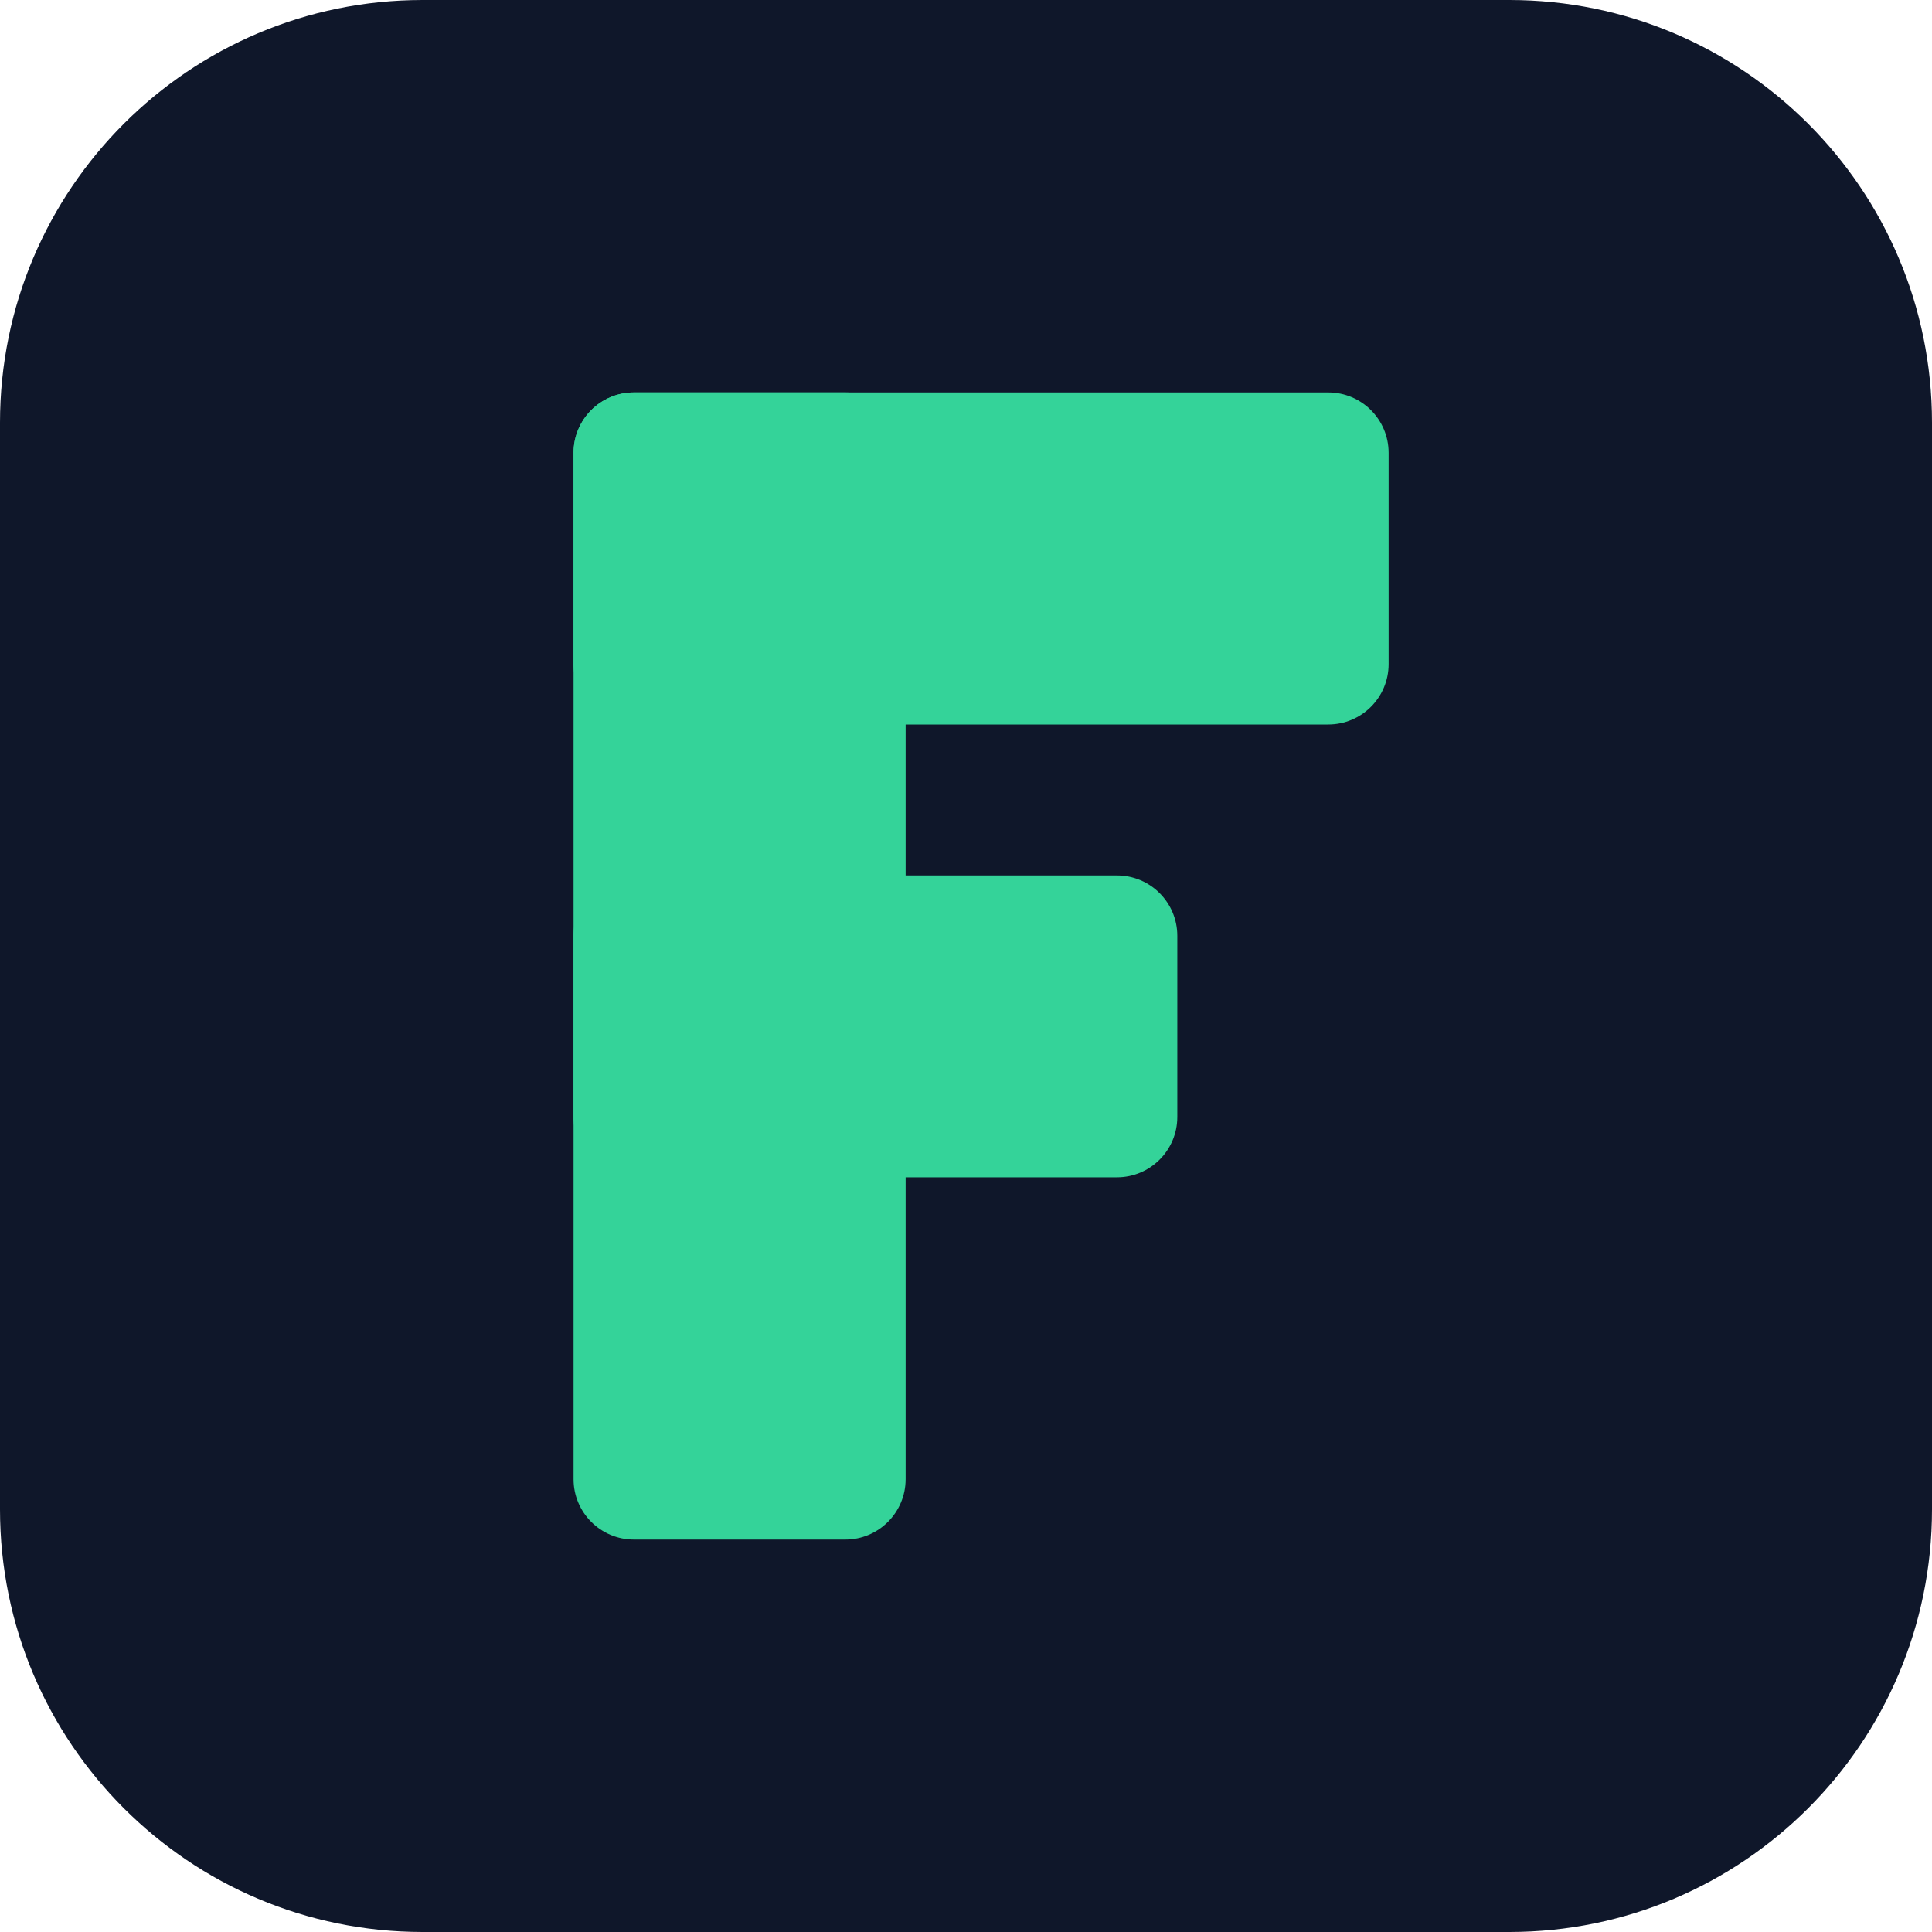
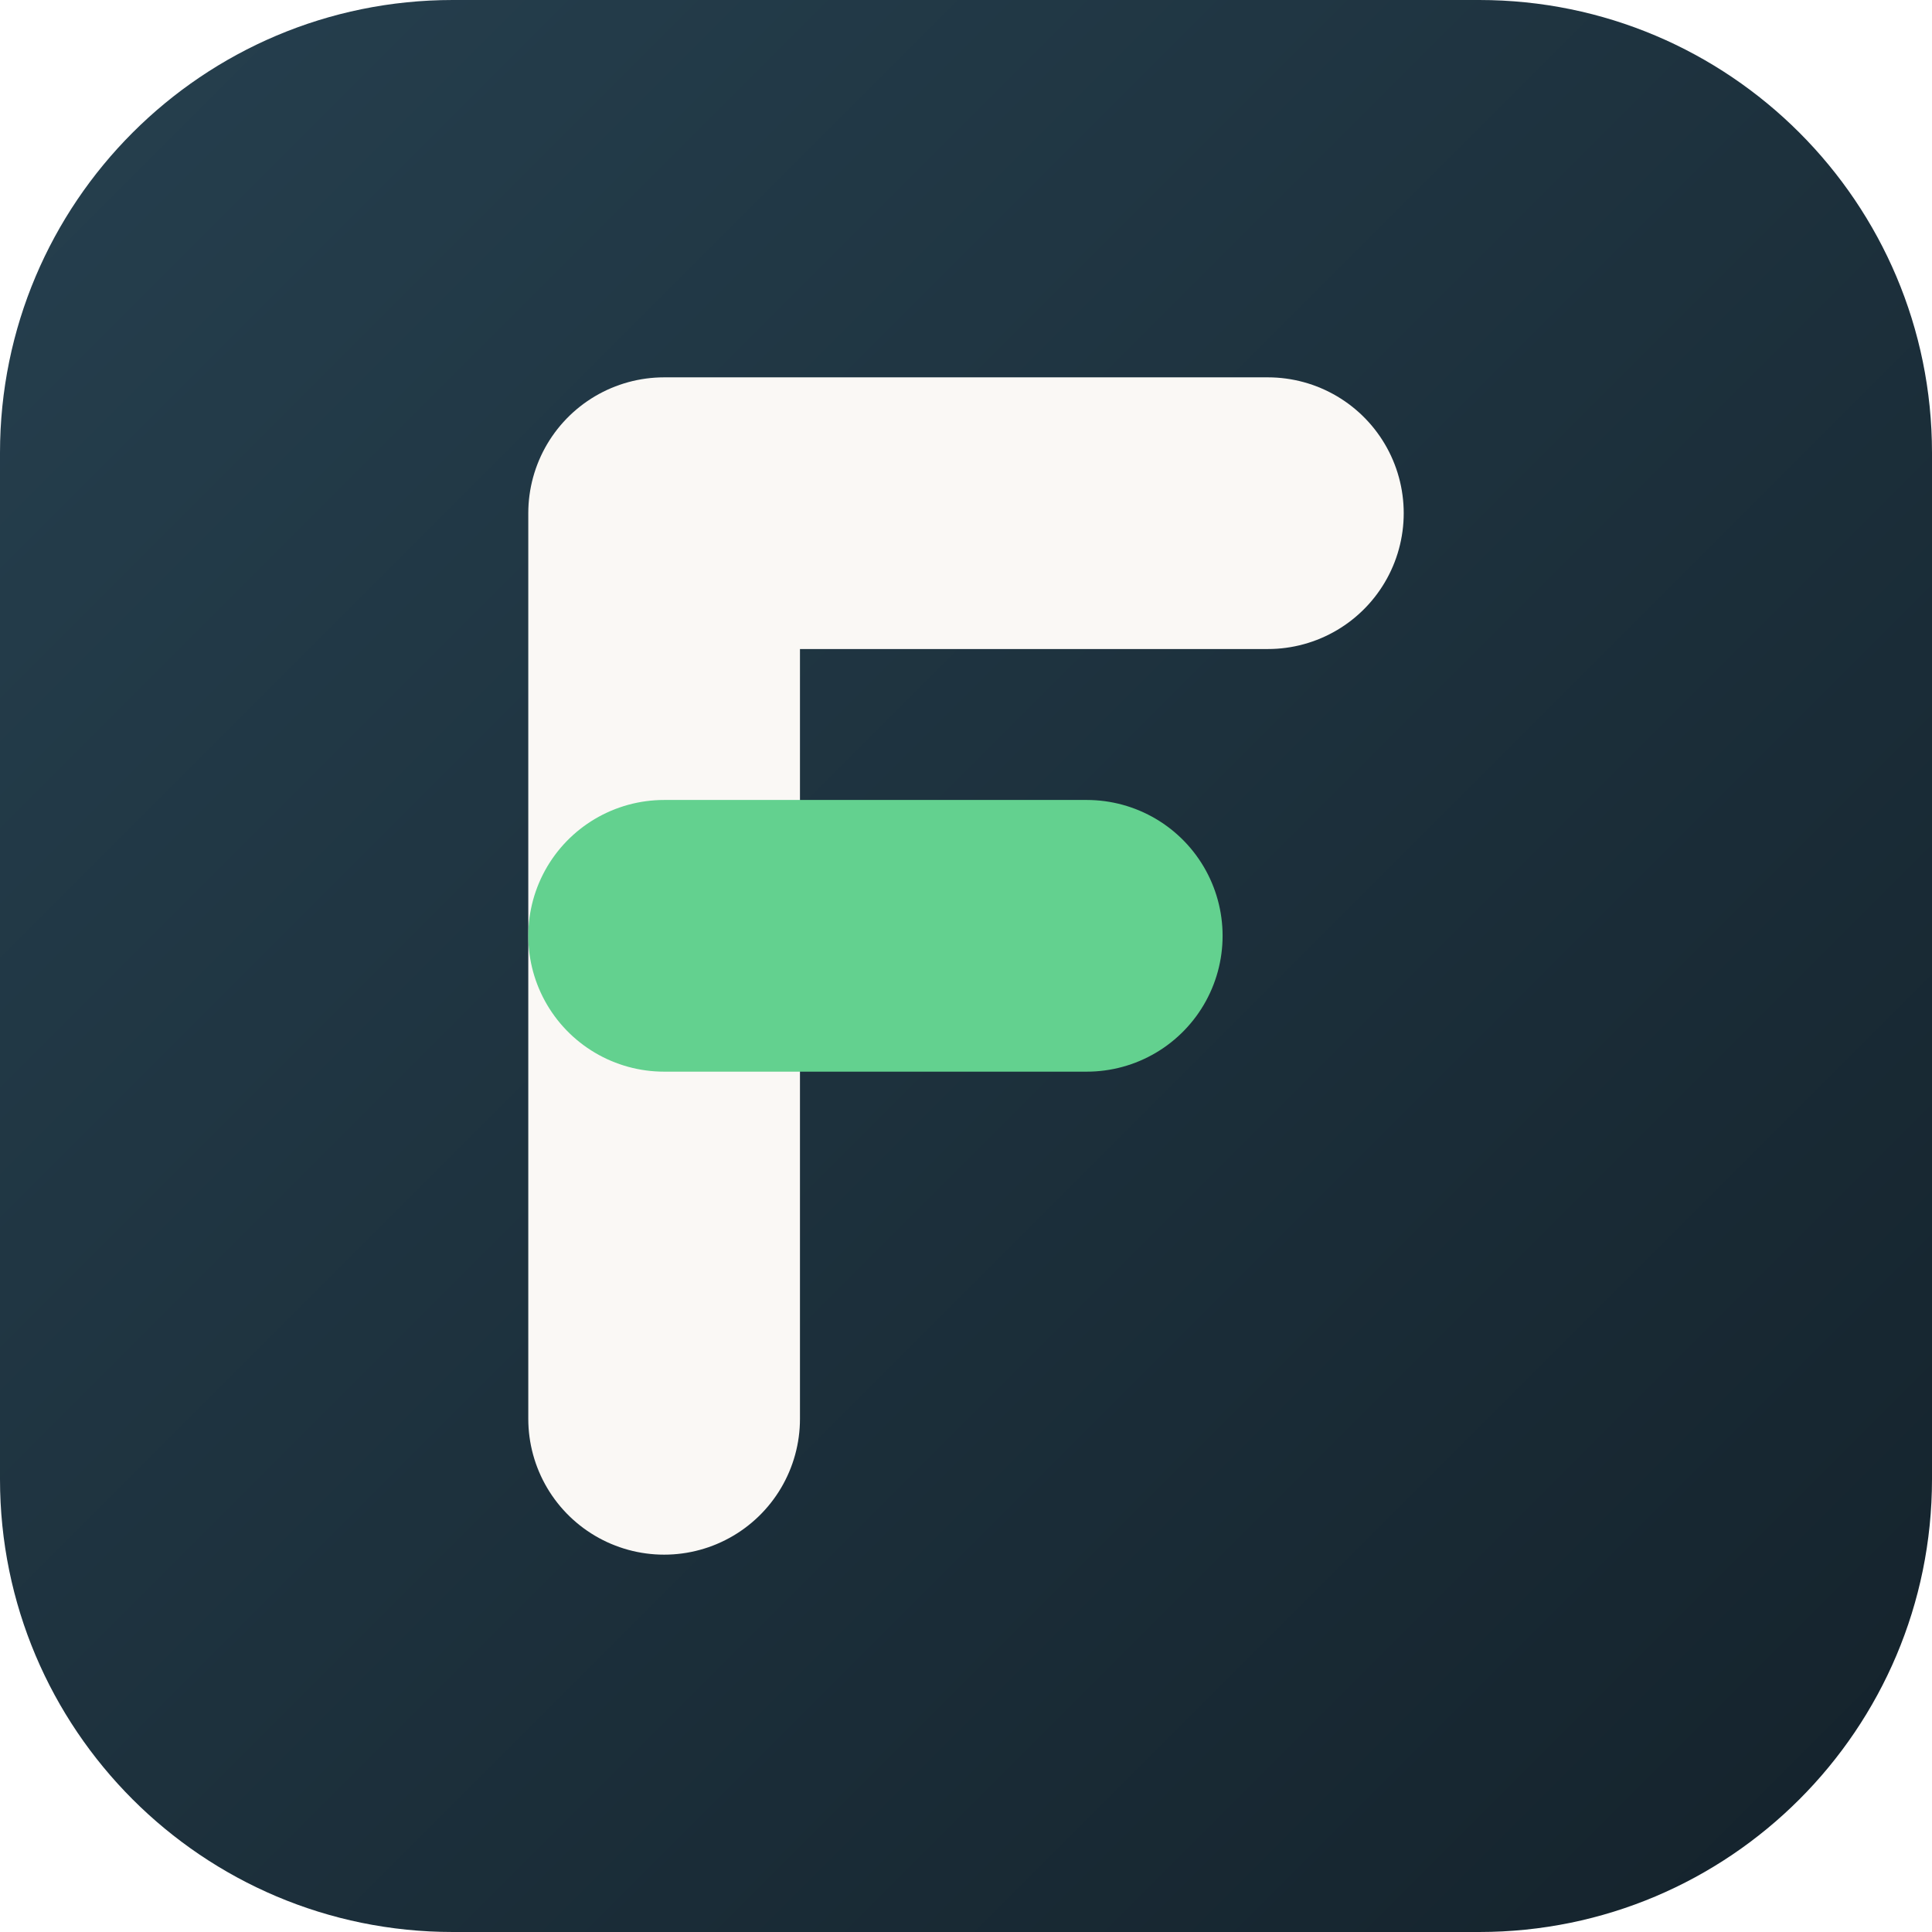
<svg xmlns="http://www.w3.org/2000/svg" viewBox="0 0 64 64">
-   <rect width="64" height="64" rx="14" fill="#0f172a" />
-   <g fill="#34d399">
-     <rect x="19" y="13" width="11" height="38" rx="2" />
-     <rect x="19" y="13" width="27" height="11" rx="2" />
-     <rect x="19" y="29" width="20" height="10" rx="2" />
-   </g>
+   <defs>
+     <linearGradient id="g" x1="0" y1="0" x2="1" y2="1">
+       <stop offset="0" stop-color="#26404f" />
+       <stop offset="1" stop-color="#14222b" />
+     </linearGradient>
+   </defs>
+   <rect width="64" height="64" rx="15" fill="url(#g)" />
+   <path d="M22 47V17h20" fill="none" stroke="#faf8f5" stroke-width="9" stroke-linecap="round" stroke-linejoin="round" />
+   <path d="M22 31h14" fill="none" stroke="#63d18f" stroke-width="9" stroke-linecap="round" />
</svg>
